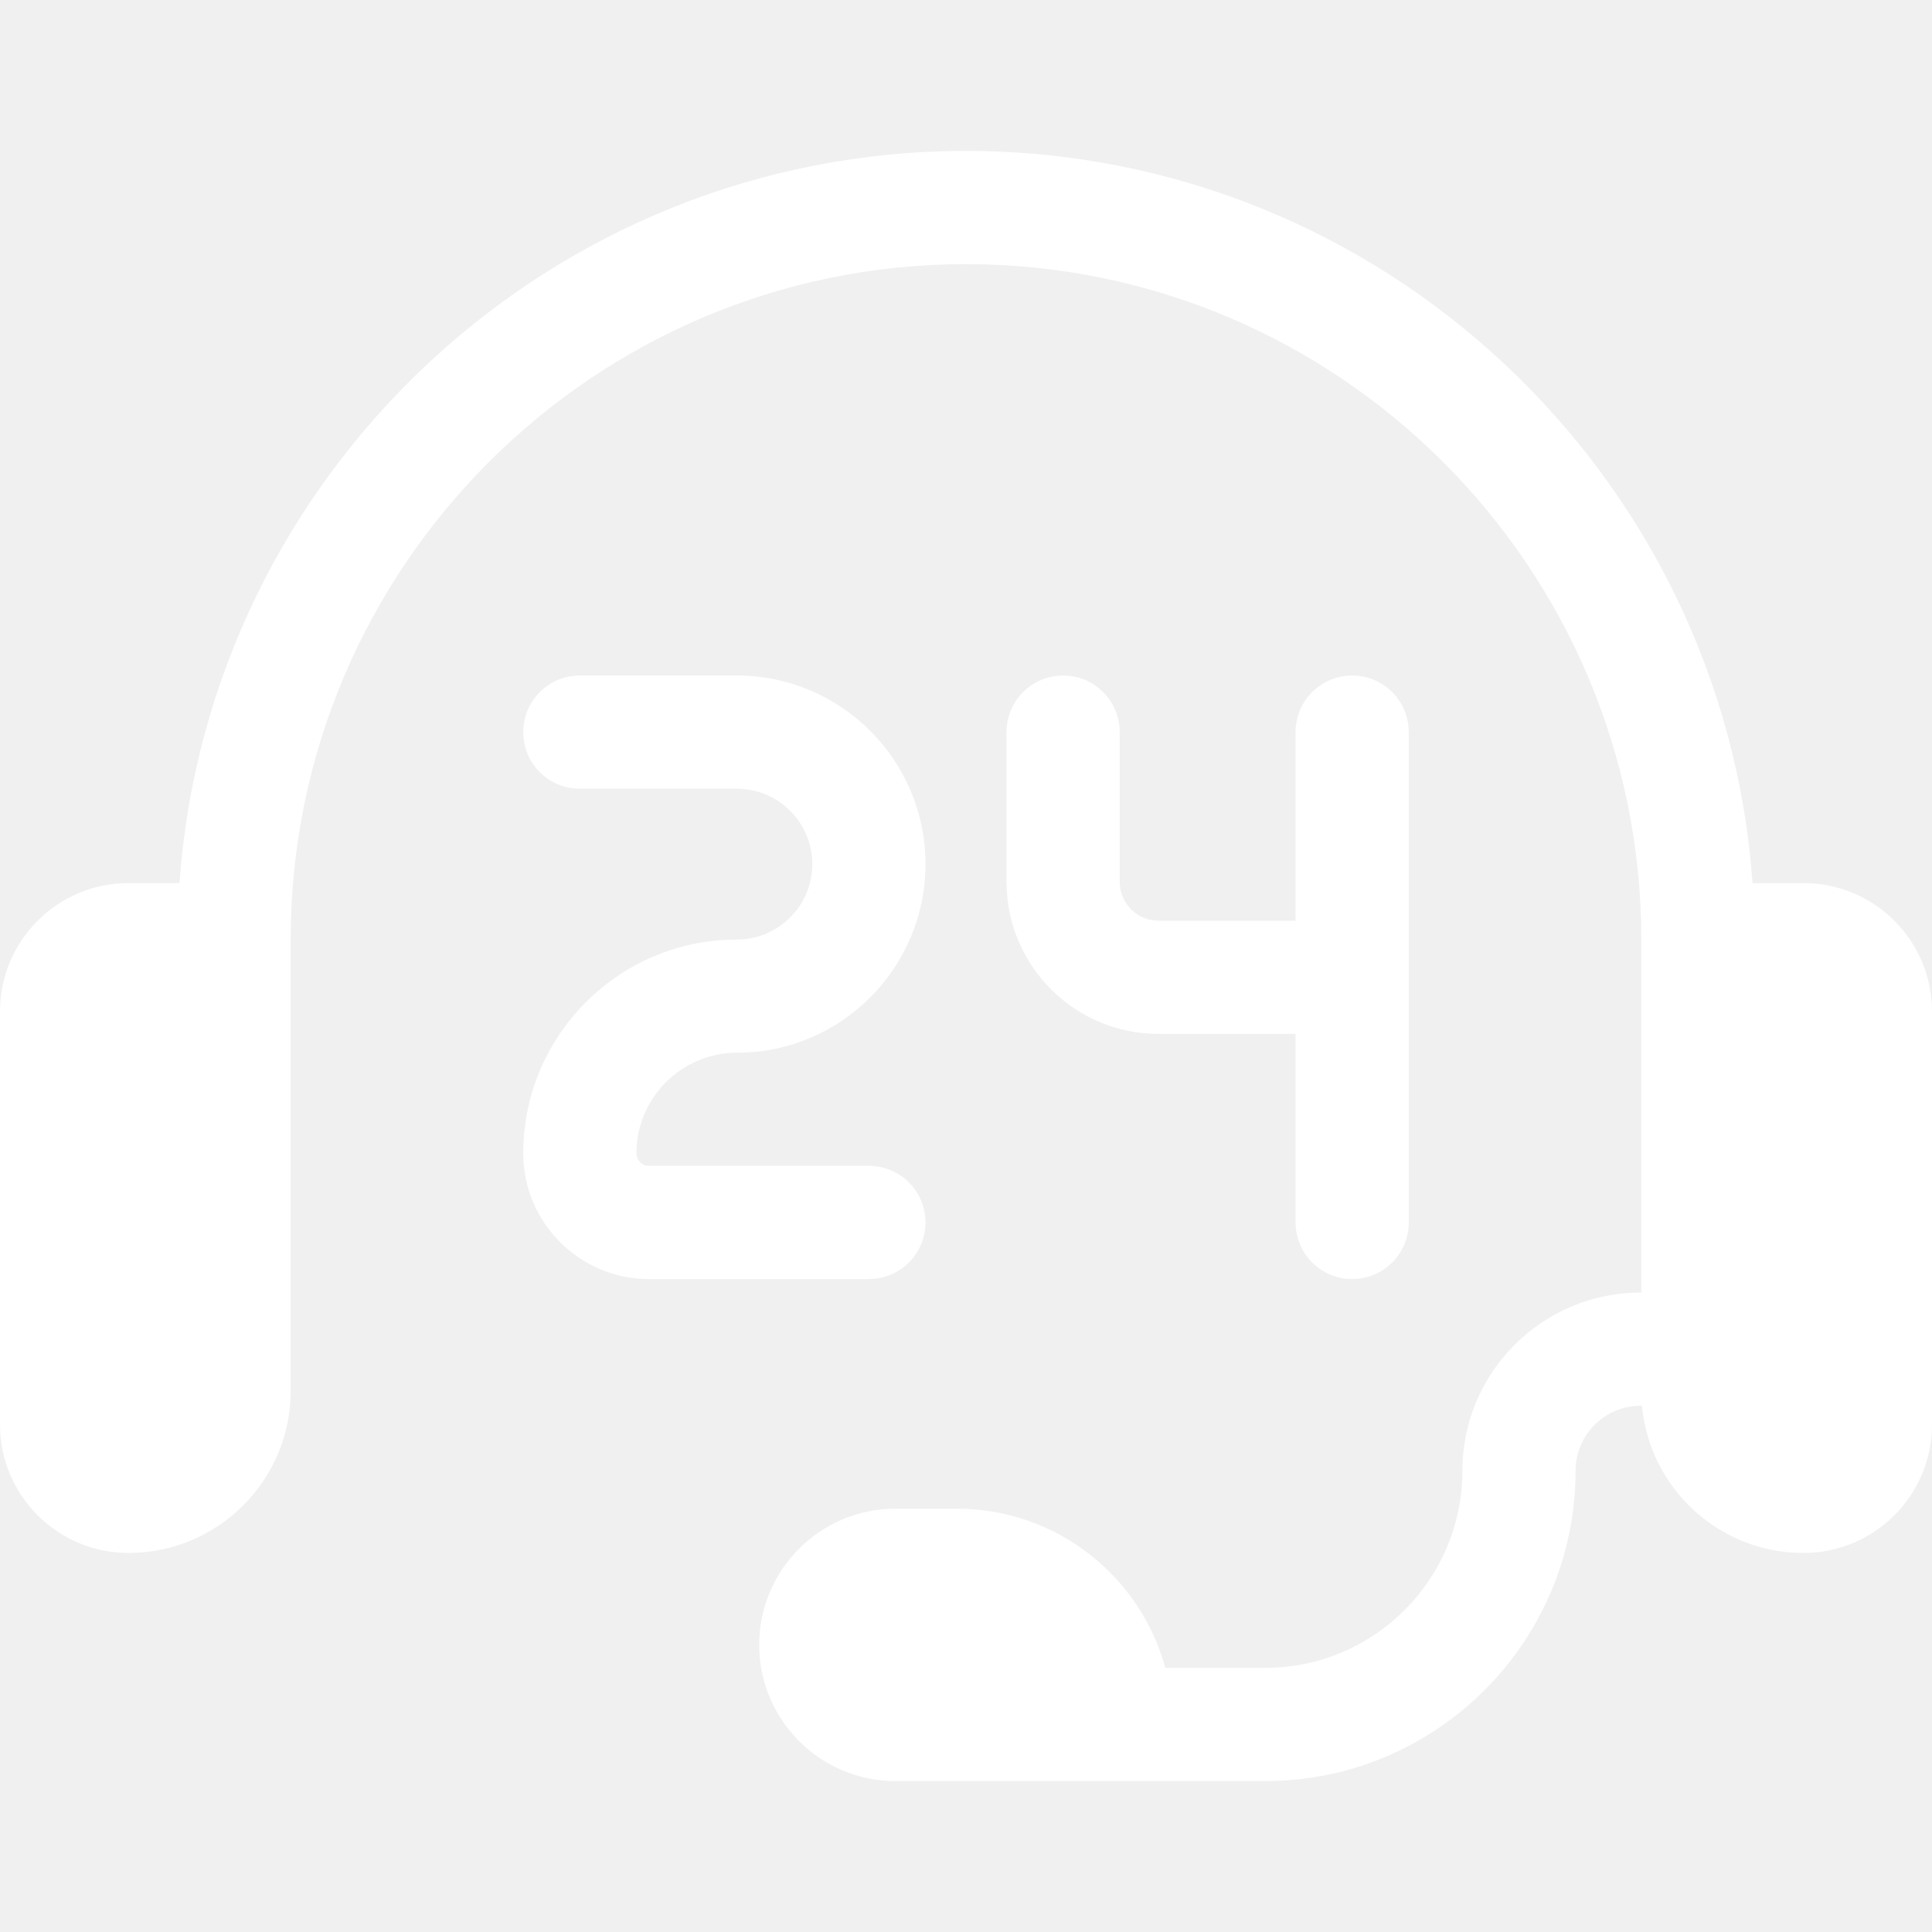
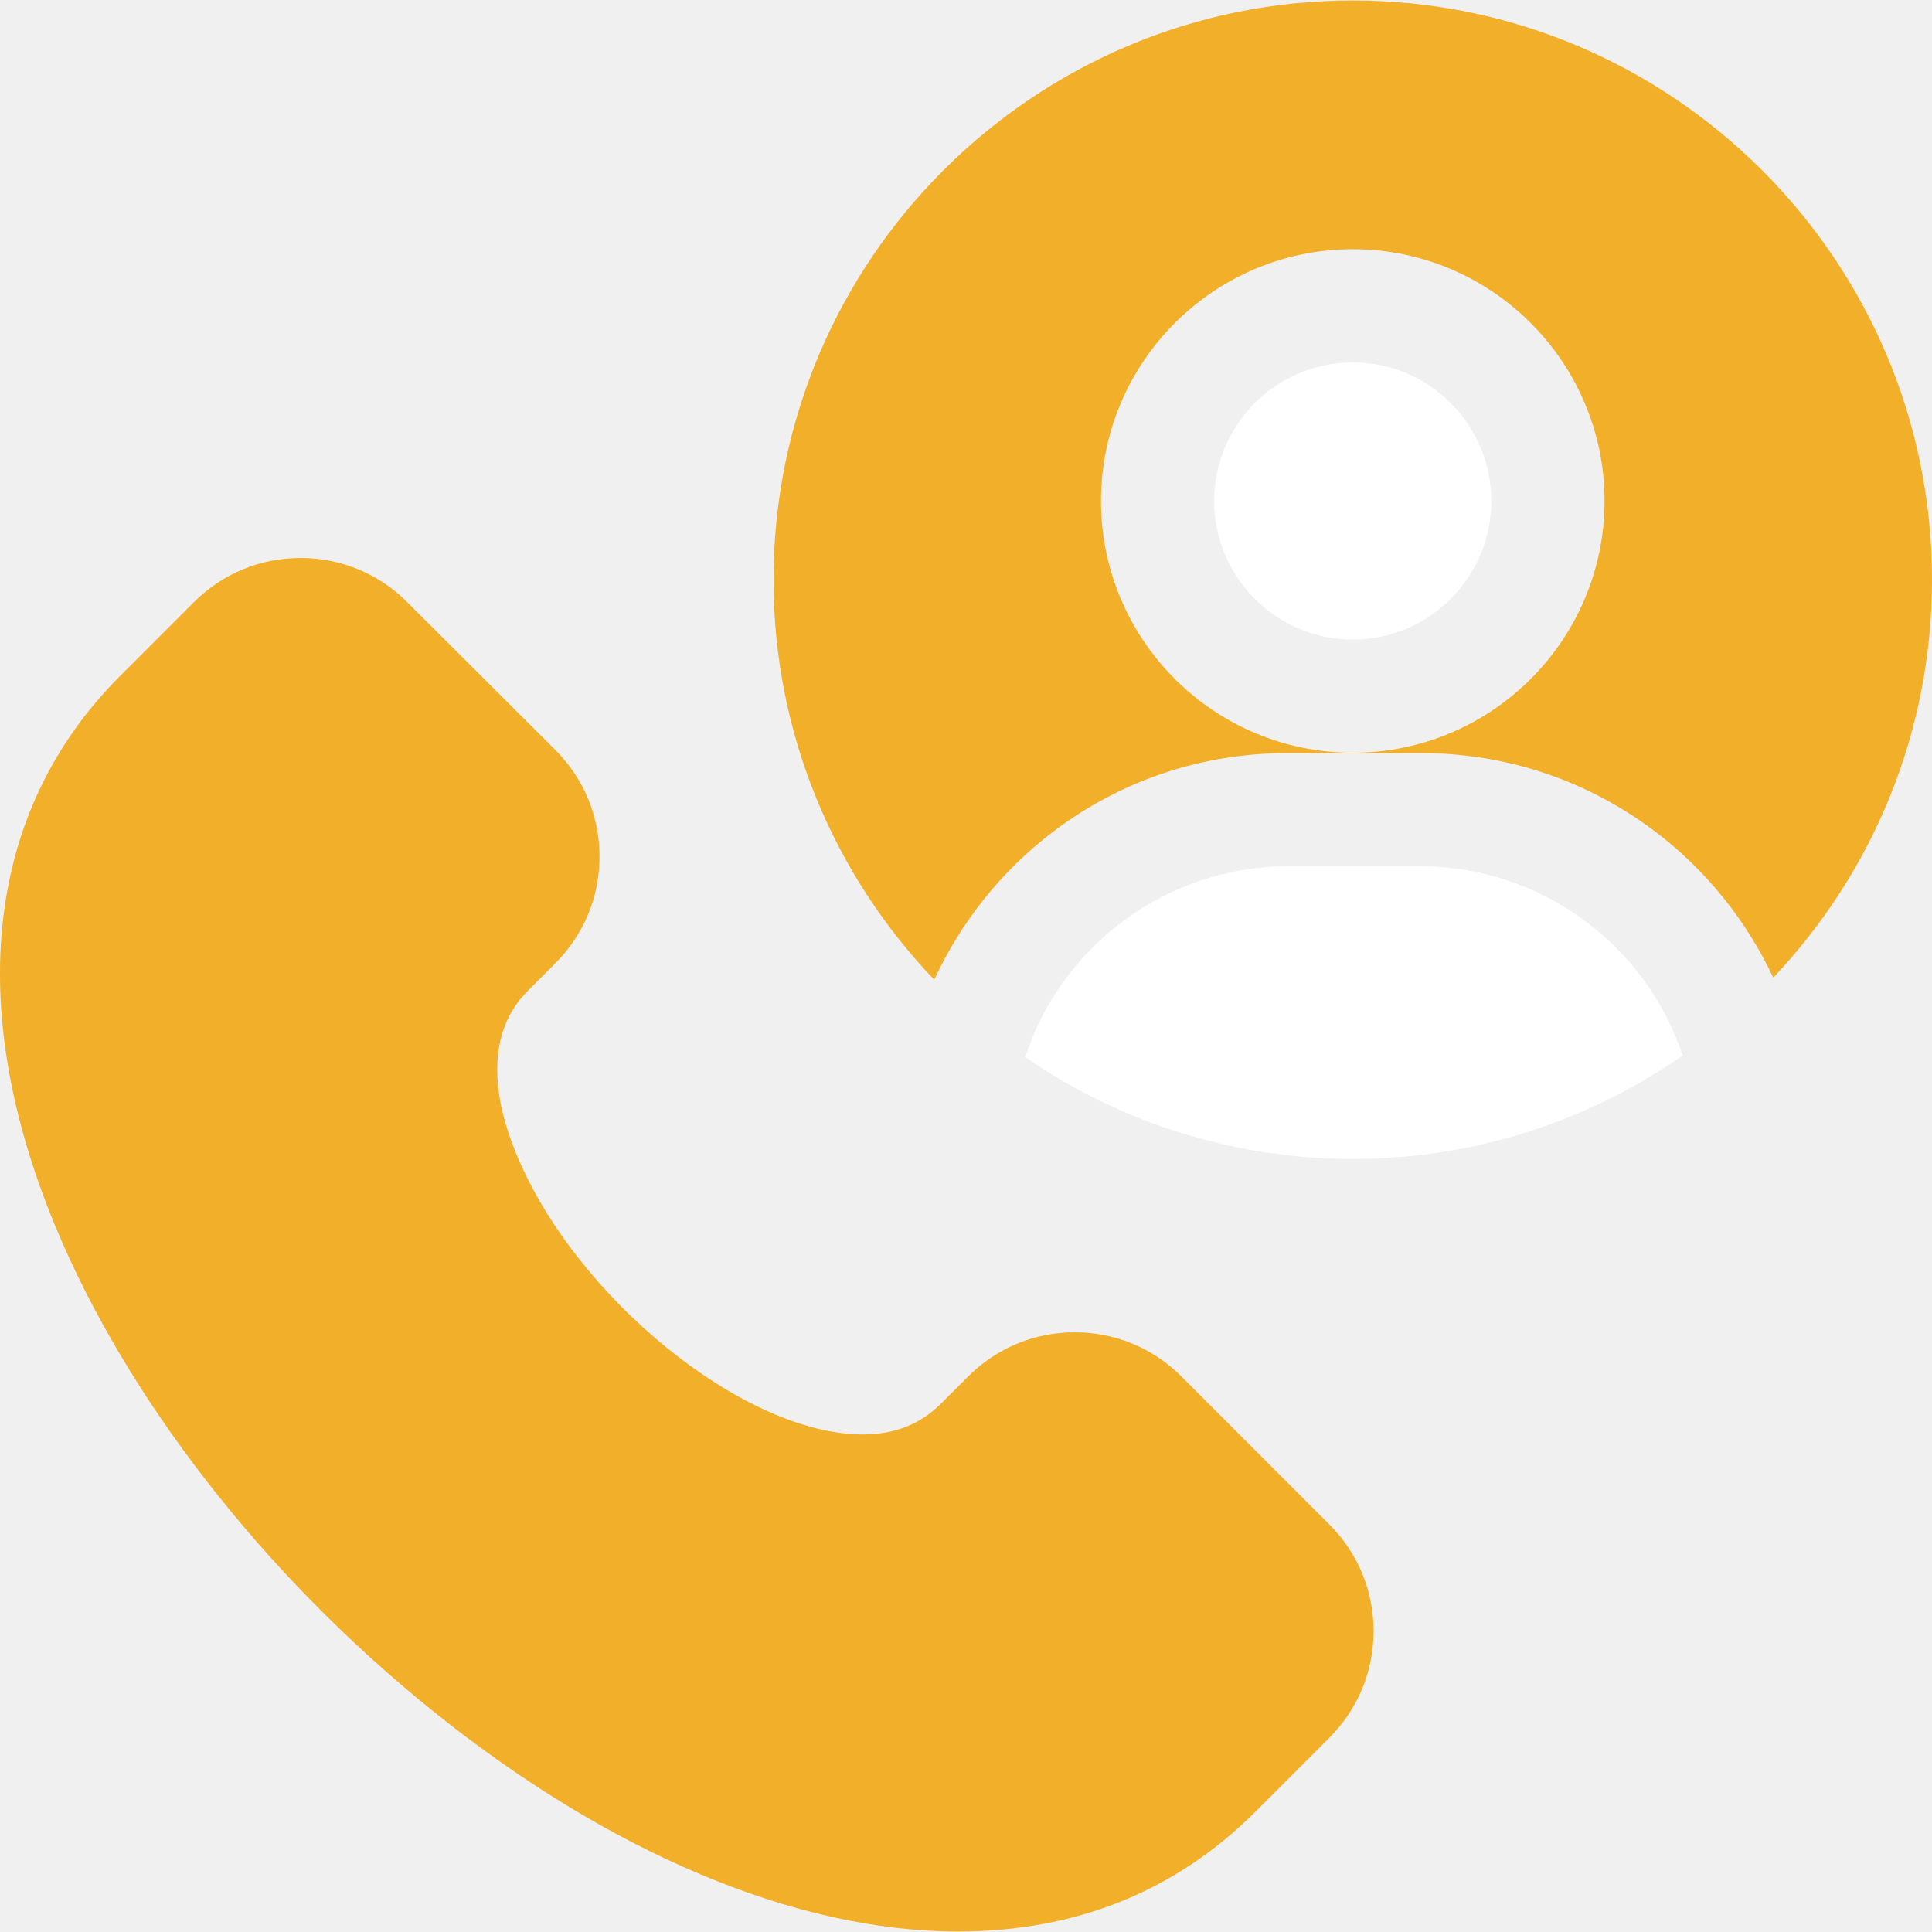
- <svg xmlns="http://www.w3.org/2000/svg" version="1.1" id="Capa_1" x="0px" y="0px" viewBox="0 0 512 512" style="enable-background:new 0 0 512 512;" xml:space="preserve" width="512" height="512">
+ <svg xmlns="http://www.w3.org/2000/svg" id="svgLogo" enable-background="new 0 0 511.971 511.971" height="512" viewBox="0 0 511.971 511.971" width="512">
  <g>
-     <path style="fill:#FFFFFF;" d="M477.989,234.033h-13.551C456.734,125.747,366.19,40,256,40S55.266,125.747,47.563,234.033H34.011   C15.257,234.033,0,249.291,0,268.045v109.488c0,18.754,15.257,34.011,34.011,34.011h0.098c23.667,0,42.922-19.255,42.922-42.923   V249.014C77.031,150.305,157.316,70,256,70s178.969,80.305,178.969,179.014v93.53h-0.213c-26.031,0-47.209,21.181-47.209,47.216   c0,28.806-23.428,52.24-52.224,52.24h-26.508c-6.606-24.273-28.84-42.173-55.176-42.173h-16.363   c-19.898,0-36.086,16.188-36.086,36.087c0,19.897,16.188,36.086,36.086,36.086h98.047c45.338,0,82.224-36.893,82.224-82.24   c0-9.493,7.72-17.216,17.209-17.216h0.391c1.988,21.836,20.399,39,42.744,39h0.098c18.754,0,34.011-15.257,34.011-34.011V268.045   C512,249.291,496.743,234.033,477.989,234.033z" />
-     <path style="fill:#FFFFFF;" d="M245.263,323.965c0-8.284-6.716-15-15-15h-58.26c-1.841,0-3.339-1.5-3.339-3.345c0-14.687,11.944-26.636,26.626-26.636   c27.555,0,49.973-22.422,49.973-49.981s-22.417-49.98-49.973-49.98h-41.626c-8.284,0-15,6.716-15,15s6.716,15,15,15h41.626   c11.013,0,19.973,8.963,19.973,19.98s-8.96,19.981-19.973,19.981c-31.224,0-56.626,25.406-56.626,56.636   c0,18.387,14.956,33.345,33.339,33.345h58.26C238.547,338.965,245.263,332.249,245.263,323.965z" />
-     <path style="fill:#FFFFFF;" d="M281.737,179.022c-8.284,0-15,6.716-15,15v39.694c0,22.208,18.065,40.276,40.271,40.276h36.329v49.972   c0,8.284,6.716,15,15,15s15-6.716,15-15V194.022c0-8.284-6.716-15-15-15s-15,6.716-15,15v49.971h-36.329   c-5.663,0-10.271-4.61-10.271-10.276v-39.694C296.737,185.738,290.021,179.022,281.737,179.022z" />
+     <path d="m352.281 403.973-39.213-39.215c-7.549-7.547-17.584-11.704-28.258-11.704-10.675 0-20.71 4.157-28.258 11.705l-7.188 7.188c-5.501 5.501-12.297 8.176-20.777 8.176 0 0-.001 0-.002 0-31.349-.002-75.923-36.062-91.719-74.2-5.395-13.023-9.244-31.129 3.049-43.423l7.248-7.247c7.553-7.554 11.71-17.597 11.704-28.278-.005-10.683-4.173-20.721-11.734-28.268l-39.254-39.171c-7.545-7.529-17.57-11.677-28.229-11.677-10.674 0-20.709 4.157-28.258 11.705l-19.623 19.626c-35.334 35.333-41.417 87.076-17.129 145.699 18.879 45.566 55.146 92.244 99.502 128.063 47.035 37.982 96.644 58.896 139.704 58.896h.023c31.228-.005 57.742-10.688 78.805-31.752l19.606-19.606c7.549-7.548 11.705-17.584 11.705-28.258.001-10.676-4.156-20.712-11.704-28.259z" fill="#F2AF29" />
+     <path d="m358.476 169.477c20.247 0 36.719-16.473 36.719-36.72s-16.472-36.72-36.719-36.72-36.72 16.473-36.72 36.72 16.473 36.72 36.72 36.72z" fill="#FFFFFF" />
+     <path d="m376.534 229.567h-35.344c-31.552 0-59.844 20.705-69.507 50.581 24.704 16.999 54.605 26.966 86.793 26.966 32.464 0 62.601-10.139 87.427-27.406-9.798-29.64-37.972-50.141-69.369-50.141z" fill="#FFFFFF" />
+     <path d="m278.883 220.539c18.043-13.72 39.589-20.972 62.308-20.972h35.344c22.719 0 44.265 7.252 62.308 20.973 13.303 10.115 24.004 23.475 31.066 38.532 26.058-27.521 42.064-64.651 42.064-105.453 0-84.638-68.857-153.495-153.495-153.495s-153.498 68.857-153.498 153.495c0 41.074 16.219 78.43 42.586 106.005 7.058-15.28 17.852-28.846 31.317-39.085zm79.593-154.501c36.789 0 66.719 29.931 66.719 66.72s-29.93 66.72-66.719 66.72-66.72-29.931-66.72-66.72 29.931-66.72 66.72-66.72z" fill="#F2AF29" />
  </g>
</svg>
